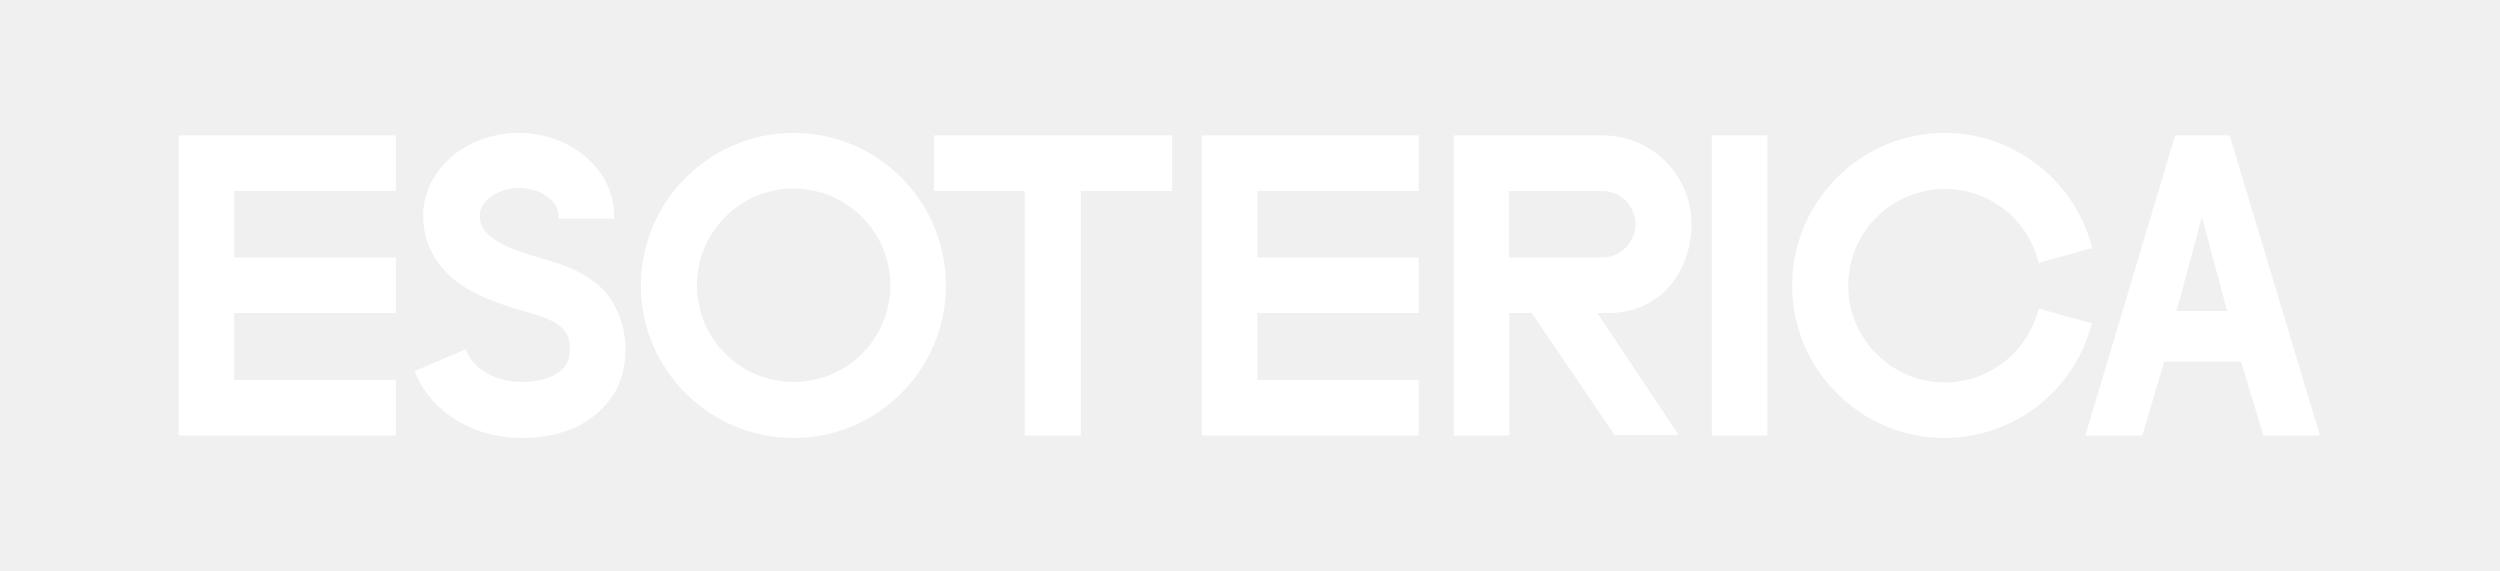
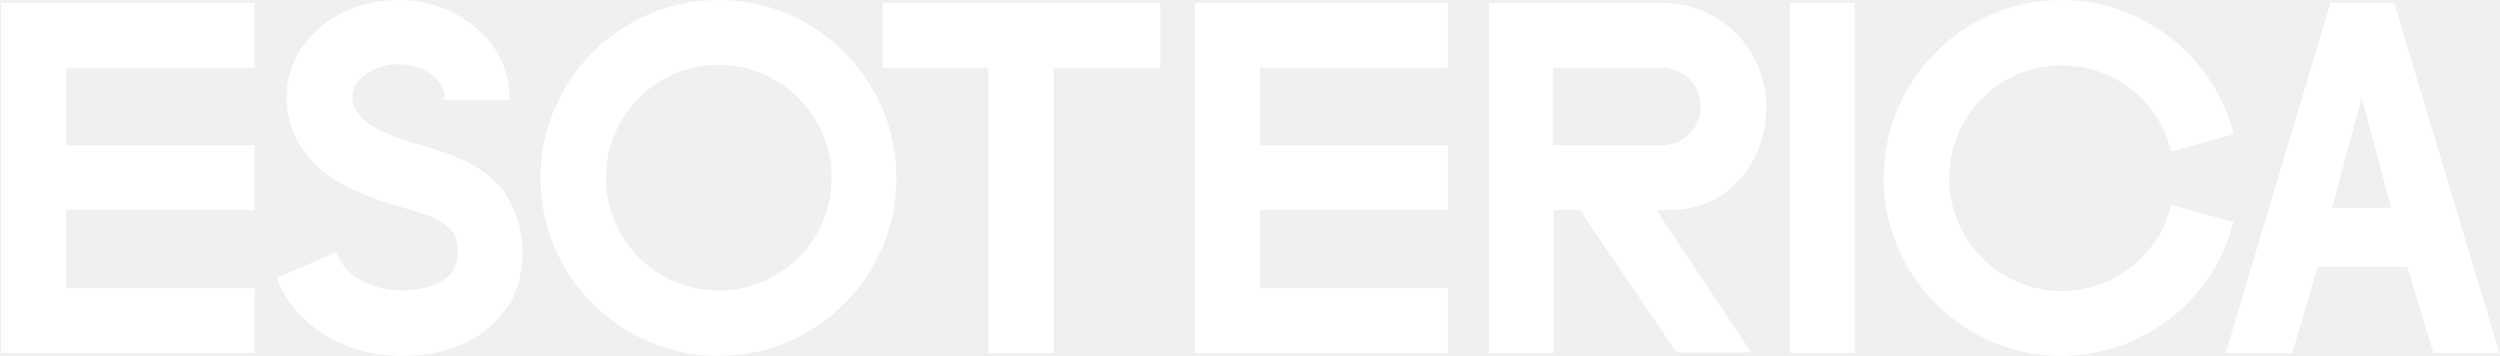
- <svg xmlns="http://www.w3.org/2000/svg" version="1.1" id="Layer_1" x="0px" y="0px" viewBox="0 0 504 115.1" style="enable-background:new 0 0 504 115.1;" xml:space="preserve">
+ <svg xmlns="http://www.w3.org/2000/svg" version="1.1" id="Layer_1" x="0px" y="0px" viewBox="0 0 432 61.5" style="enable-background:new 0 0 432 61.5;" xml:space="preserve">
  <style type="text/css">
	.st0{fill:#FFFFFF;}
</style>
  <g>
-     <polygon class="st0" points="36,27.3 36,87.8 79.8,87.8 79.8,76.6 47.2,76.6 47.2,63.1 79.8,63.1 79.8,51.9 47.2,51.9 47.2,38.5    79.8,38.5 79.8,27.3  " />
-     <path class="st0" d="M119.2,56.4c-3.2-2.3-6.9-3.4-9.9-4.3l-1.3-0.4c-0.6-0.1-1.1-0.3-1.5-0.4l-0.2-0.1c-1.9-0.6-4.9-1.6-7-3.2   c-1.8-1.3-2.6-2.7-2.6-4.6c0-2.9,3.7-5.5,8-5.5c4.2,0,7.9,2.6,7.9,5.5v0.7h11.2v-0.7c0-2.3-0.6-4.7-1.7-6.8c-1-2-2.5-3.7-4.4-5.3   l0,0c-3.6-2.9-8.3-4.5-13.1-4.5c-4.9,0-9.6,1.6-13.2,4.5c-1.9,1.6-3.3,3.3-4.4,5.3c-1.1,2.2-1.7,4.5-1.7,6.8   c0,5.5,2.5,10.3,7.2,13.7c3.2,2.3,6.8,3.6,10.3,4.8l2.7,0.8c6.9,1.9,9.4,3.4,9.4,7.6c0,2-0.6,3.5-2.1,4.6c-1.6,1.3-4.3,2.1-7.6,2.1   c-5,0-9.5-2.4-11-5.9l-0.3-0.7l-10.3,4.4l0.3,0.7c1.5,3.7,4.4,7,8.4,9.4c3.8,2.2,8.2,3.4,12.8,3.4c5.9,0,10.9-1.5,14.6-4.4   c2.1-1.7,3.7-3.7,4.8-5.8c1-2.3,1.6-4.8,1.6-7.6c0-3.1-0.7-6.1-2-8.4C123.1,59.8,121.4,57.9,119.2,56.4" />
-     <path class="st0" d="M160,26.8c-17,0-30.8,13.8-30.8,30.8c0,16.9,13.8,30.7,30.8,30.7c16.9,0,30.7-13.8,30.7-30.7   C190.7,40.6,177,26.8,160,26.8 M160,77c-10.8,0-19.5-8.7-19.5-19.5c0-10.8,8.8-19.5,19.5-19.5c10.7,0,19.5,8.8,19.5,19.5   C179.5,68.3,170.8,77,160,77" />
-     <polygon class="st0" points="188.3,38.5 206.6,38.5 206.6,87.8 217.9,87.8 217.9,38.5 236.3,38.5 236.3,27.3 188.3,27.3  " />
-     <polygon class="st0" points="242.3,87.8 286,87.8 286,76.6 253.5,76.6 253.5,63.1 286,63.1 286,51.9 253.5,51.9 253.5,38.5    286,38.5 286,27.3 242.3,27.3  " />
-     <path class="st0" d="M341,45.2c0-9.9-8-17.9-17.9-17.9h-30v60.5h11.2V63.1h4.5l16.5,24.3l0.2,0.3h12.9L322,63.1h2.4   C334.3,63.1,341,55.1,341,45.2 M304.2,38.5H323c3.7,0,6.7,3,6.7,6.7c0,3.7-3,6.7-6.7,6.7h-18.8V38.5z" />
-     <rect x="345.1" y="27.3" class="st0" width="11.2" height="60.5" />
-     <path class="st0" d="M421.8,65.2l-10.8-3l-0.2,0.7c-2.3,8.3-10,14.2-18.7,14.2c-10.7,0-19.5-8.7-19.5-19.5   c0-10.8,8.7-19.5,19.5-19.5c8.7,0,16.4,5.8,18.7,14.2l0.2,0.7l10.8-3l-0.2-0.7C417.9,36,405.7,26.8,392,26.8   c-16.9,0-30.7,13.8-30.7,30.8c0,16.9,13.8,30.7,30.7,30.7c13.7,0,25.9-9.2,29.5-22.4L421.8,65.2z" />
-     <path class="st0" d="M449.5,27.3h-11l-18.1,60.5h11.5l4.4-14.9h15.5l4.5,14.9h11.4L449.5,27.3z M449,62.7h-10.2l5.1-19L449,62.7z" />
+     <path class="st0" d="M0.2,0.5V61H44V49.8H11.4V36.3H44V25.1H11.4V11.7H44V0.5L0.2,0.5z" />
+     <path class="st0" d="M83.4,29.6c-3.2-2.3-6.9-3.4-9.9-4.3l-1.3-0.4c-0.6-0.1-1.1-0.3-1.5-0.4l-0.2-0.1c-1.9-0.6-4.9-1.6-7-3.2   c-1.8-1.3-2.6-2.7-2.6-4.6c0-2.9,3.7-5.5,8-5.5c4.2,0,7.9,2.6,7.9,5.5v0.7H88v-0.7c0-2.3-0.6-4.7-1.7-6.8c-1-2-2.5-3.7-4.4-5.3   C78.3,1.6,73.6,0,68.8,0c-4.9,0-9.6,1.6-13.2,4.5c-1.9,1.6-3.3,3.3-4.4,5.3c-1.1,2.2-1.7,4.5-1.7,6.8c0,5.5,2.5,10.3,7.2,13.7   c3.2,2.3,6.8,3.6,10.3,4.8l2.7,0.8c6.9,1.9,9.4,3.4,9.4,7.6c0,2-0.6,3.5-2.1,4.6c-1.6,1.3-4.3,2.1-7.6,2.1c-5,0-9.5-2.4-11-5.9   l-0.3-0.7L47.8,48l0.3,0.7c1.5,3.7,4.4,7,8.4,9.4c3.8,2.2,8.2,3.4,12.8,3.4c5.9,0,10.9-1.5,14.6-4.4c2.1-1.7,3.7-3.7,4.8-5.8   c1-2.3,1.6-4.8,1.6-7.6c0-3.1-0.7-6.1-2-8.4C87.3,33,85.6,31.1,83.4,29.6" />
+     <path class="st0" d="M124.2,0c-17,0-30.8,13.8-30.8,30.8c0,16.9,13.8,30.7,30.8,30.7c16.9,0,30.7-13.8,30.7-30.7   C154.9,13.8,141.2,0,124.2,0 M124.2,50.2c-10.8,0-19.5-8.7-19.5-19.5s8.8-19.5,19.5-19.5s19.5,8.8,19.5,19.5   C143.7,41.5,135,50.2,124.2,50.2" />
+     <path class="st0" d="M152.5,11.7h18.3V61h11.3V11.7h18.4V0.5h-48V11.7z" />
+     <path class="st0" d="M206.5,61h43.7V49.8h-32.5V36.3h32.5V25.1h-32.5V11.7h32.5V0.5h-43.7V61z" />
+     <path class="st0" d="M305.2,18.4c0-9.9-8-17.9-17.9-17.9h-30V61h11.2V36.3h4.5l16.5,24.3l0.2,0.3h12.9l-16.4-24.6h2.4   C298.5,36.3,305.2,28.3,305.2,18.4 M268.4,11.7h18.8c3.7,0,6.7,3,6.7,6.7s-3,6.7-6.7,6.7h-18.8V11.7z" />
+     <path class="st0" d="M309.3,0.5h11.2V61h-11.2V0.5z" />
+     <path class="st0" d="M386,38.4l-10.8-3l-0.2,0.7c-2.3,8.3-10,14.2-18.7,14.2c-10.7,0-19.5-8.7-19.5-19.5s8.7-19.5,19.5-19.5   c8.7,0,16.4,5.8,18.7,14.2l0.2,0.7l10.8-3l-0.2-0.7C382.1,9.2,369.9,0,356.2,0c-16.9,0-30.7,13.8-30.7,30.8   c0,16.9,13.8,30.7,30.7,30.7c13.7,0,25.9-9.2,29.5-22.4L386,38.4z" />
+     <path class="st0" d="M413.7,0.5h-11L384.6,61h11.5l4.4-14.9H416l4.5,14.9h11.4L413.7,0.5z M413.2,35.9H403l5.1-19L413.2,35.9z" />
  </g>
</svg>
